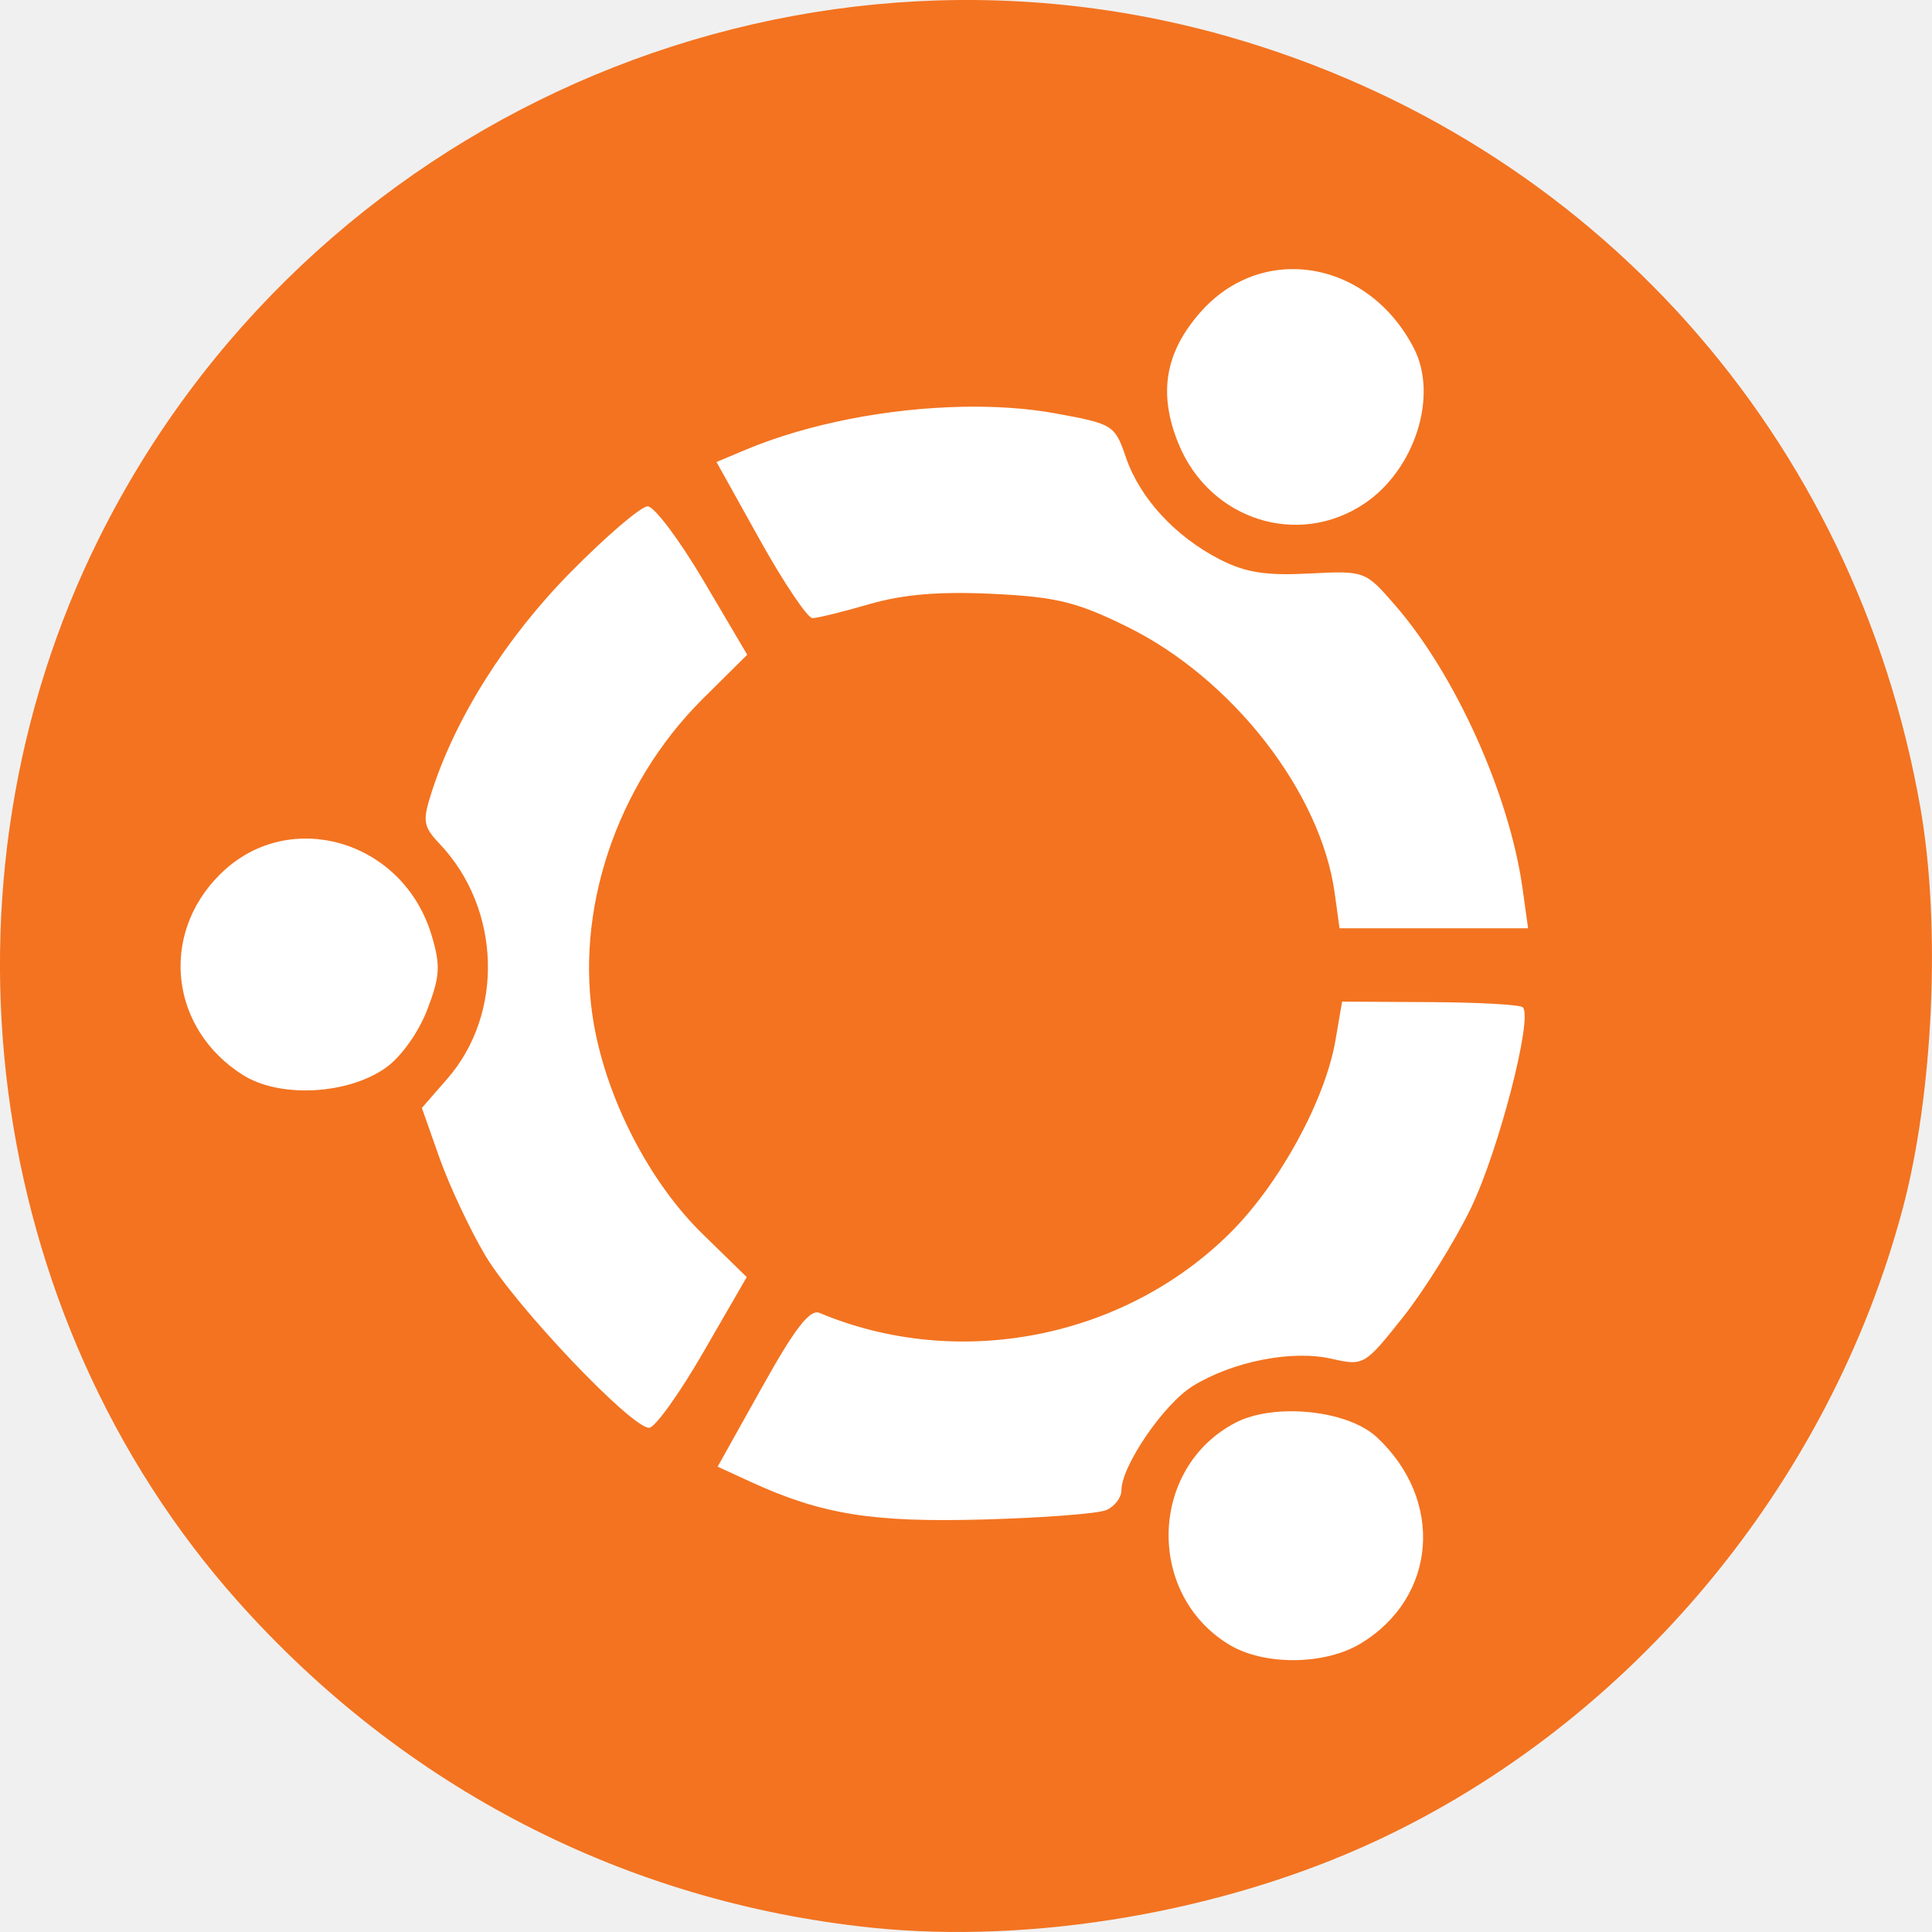
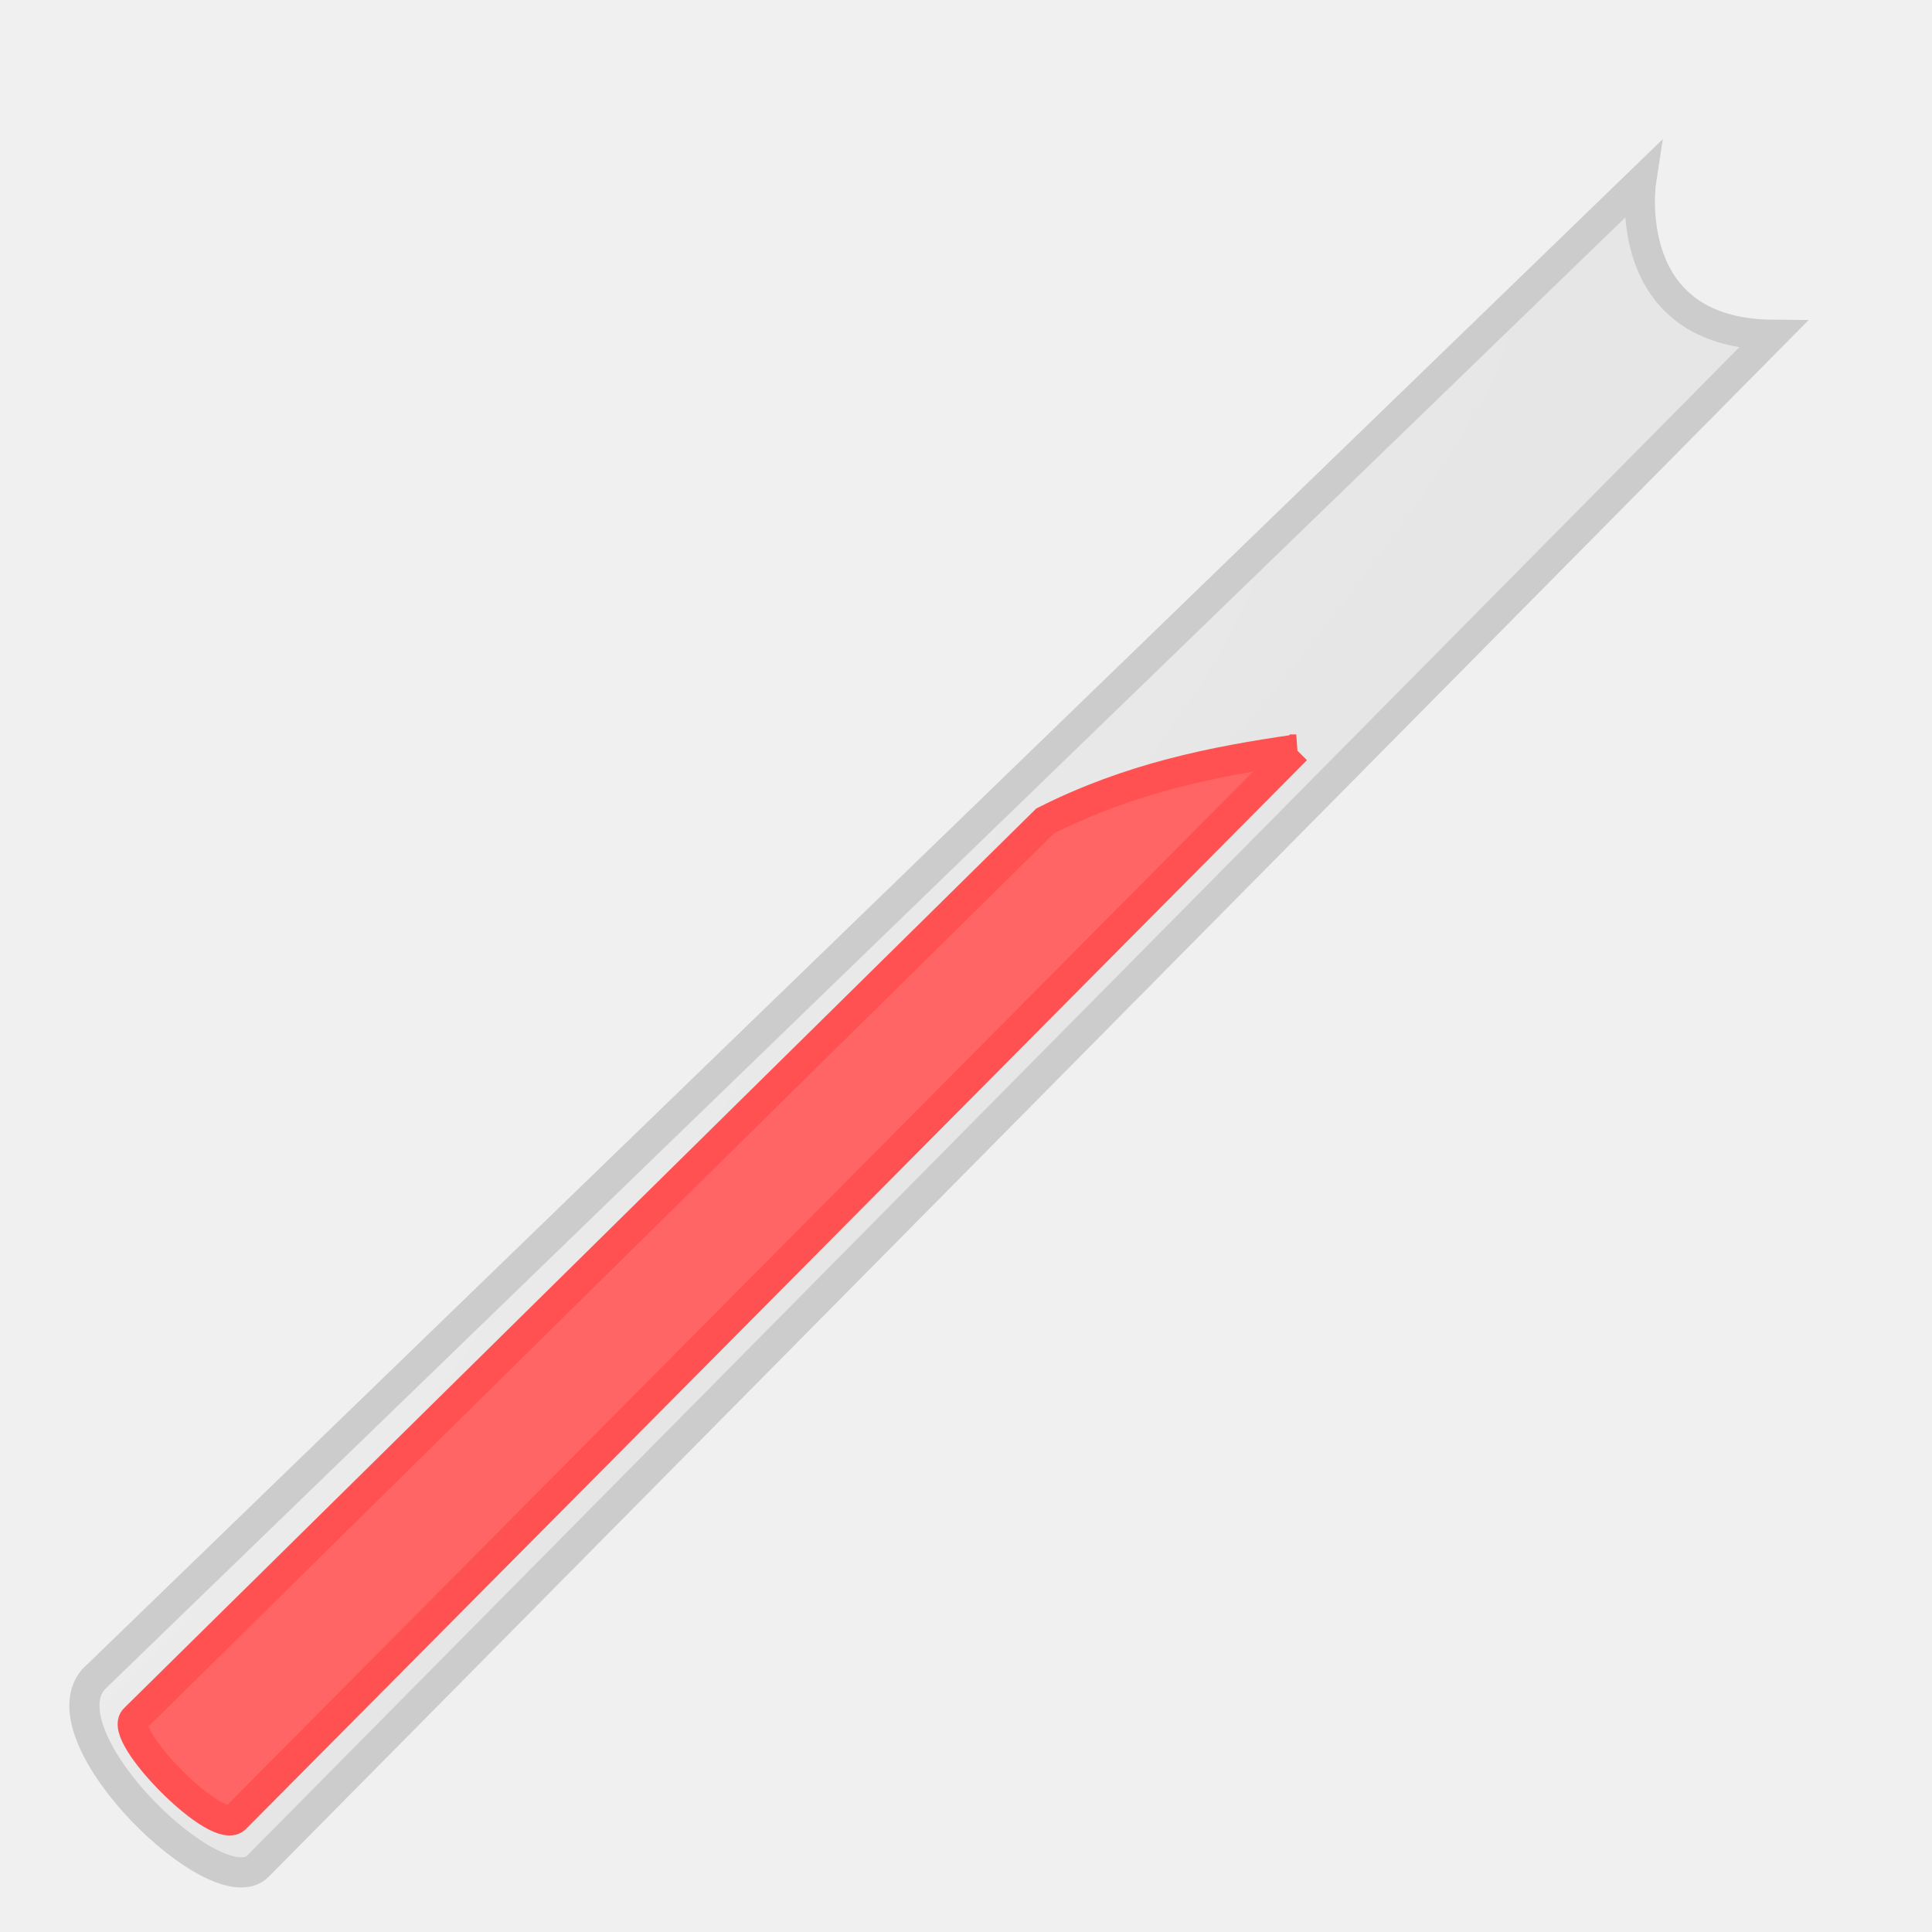
- <svg xmlns="http://www.w3.org/2000/svg" width="64" height="64" id="svg2" version="1.1">
-   <defs id="defs4" />
-   <g id="layer1" transform="translate(-355.9782,-385.4287)">
-     <path style="fill:#f37320" d="m 384.838,449.284 c -8.141,-0.849 -15.491,-4.639 -20.995,-10.825 -8.428,-9.472 -10.287,-23.743 -4.586,-35.197 6.888,-13.837 22.762,-20.859 37.511,-16.592 11.98,3.465 20.672,13.189 22.83,25.542 0.675,3.864 0.429,9.416 -0.587,13.242 -2.428,9.14 -8.984,17.014 -17.449,20.957 -5.038,2.347 -11.358,3.432 -16.725,2.873 z" id="path3061" />
-     <path style="fill:#ffffff" d="m 398.732,394.343 c -1.083,0.021 -2.156,0.482 -2.99,1.43 -1.183,1.345 -1.404,2.716 -0.712,4.383 1.036,2.495 3.944,3.423 6.136,1.961 1.677,-1.118 2.464,-3.57 1.651,-5.148 -0.897,-1.744 -2.503,-2.656 -4.086,-2.625 z m -10.895,4.562 c -2.426,0.049 -5.063,0.549 -7.138,1.414 l -0.986,0.414 1.44,2.586 c 0.793,1.423 1.578,2.586 1.738,2.586 0.159,0 1.005,-0.207 1.878,-0.461 1.119,-0.325 2.32,-0.428 4.078,-0.344 2.116,0.101 2.795,0.267 4.461,1.086 3.497,1.718 6.437,5.499 6.887,8.852 l 0.157,1.141 3.123,0 3.123,0 -0.188,-1.352 c -0.443,-3.107 -2.222,-7.054 -4.219,-9.352 -0.99,-1.139 -0.997,-1.142 -2.849,-1.047 -1.428,0.073 -2.105,-0.031 -2.958,-0.469 -1.476,-0.758 -2.646,-2.028 -3.107,-3.375 -0.368,-1.076 -0.42,-1.111 -2.332,-1.461 -0.946,-0.173 -2.005,-0.241 -3.107,-0.219 z m -10.402,3.297 c -0.22,-0.004 -1.378,0.987 -2.575,2.203 -2.134,2.169 -3.797,4.807 -4.586,7.273 -0.306,0.955 -0.28,1.125 0.274,1.711 2.03,2.147 2.135,5.629 0.235,7.789 l -0.83,0.953 0.579,1.641 c 0.318,0.904 0.998,2.357 1.511,3.227 0.983,1.667 4.846,5.736 5.44,5.727 0.191,-0.003 1.001,-1.128 1.792,-2.5 l 1.44,-2.492 -1.464,-1.43 c -1.745,-1.701 -3.157,-4.424 -3.6,-6.945 -0.656,-3.729 0.735,-7.913 3.585,-10.758 l 1.495,-1.484 -1.448,-2.453 c -0.797,-1.348 -1.627,-2.457 -1.847,-2.461 z m -11.482,11.008 c -0.963,0.035 -1.916,0.414 -2.692,1.188 -2.01,2.003 -1.647,5.13 0.775,6.648 1.216,0.762 3.466,0.646 4.727,-0.25 0.507,-0.36 1.086,-1.179 1.37,-1.922 0.422,-1.103 0.444,-1.46 0.141,-2.469 -0.625,-2.081 -2.481,-3.263 -4.32,-3.195 z m 34.484,5.398 -0.219,1.281 c -0.344,1.989 -1.851,4.75 -3.483,6.375 -3.528,3.512 -9.02,4.582 -13.611,2.656 -0.317,-0.133 -0.816,0.513 -1.902,2.461 l -1.471,2.633 1.088,0.5 c 2.359,1.083 4.031,1.351 7.717,1.25 1.966,-0.054 3.795,-0.194 4.07,-0.312 0.275,-0.119 0.501,-0.412 0.501,-0.656 0,-0.806 1.406,-2.863 2.364,-3.453 1.321,-0.815 3.279,-1.201 4.586,-0.906 1.075,0.242 1.102,0.23 2.371,-1.367 0.706,-0.888 1.722,-2.518 2.254,-3.617 0.922,-1.906 2.062,-6.317 1.722,-6.656 -0.089,-0.089 -1.475,-0.163 -3.076,-0.172 l -2.912,-0.016 z m -1.73,13.57 c -0.666,0.006 -1.309,0.126 -1.792,0.375 -2.861,1.477 -2.992,5.668 -0.227,7.352 1.161,0.707 3.181,0.688 4.375,-0.039 2.518,-1.532 2.763,-4.741 0.524,-6.828 -0.603,-0.562 -1.771,-0.869 -2.88,-0.859 z" id="path3059" />
+ <svg xmlns="http://www.w3.org/2000/svg" xmlns:xlink="http://www.w3.org/1999/xlink" width="64" height="64" id="svg3352" version="1.1" viewBox="0 0 64 64">
+   <defs id="defs3354">
+     <linearGradient id="linearGradient4170">
+       <stop style="stop-color:#ececec;stop-opacity:1;" offset="0" id="stop4172" />
+       <stop style="stop-color:#e6e6e6;stop-opacity:1" offset="1" id="stop4174" />
+     </linearGradient>
+     <radialGradient xlink:href="#linearGradient4170" id="radialGradient4176" cx="70.741" cy="41.072" fx="70.741" fy="41.072" r="28.854" gradientTransform="matrix(0.158586,0.1619532,-1.752728,1.716258,64.22379,-26.34913)" gradientUnits="userSpaceOnUse" />
+   </defs>
+   <g id="layer1">
+     <path style="fill:url(#radialGradient4176);fill-opacity:1;fill-rule:evenodd;stroke:#cccccc;stroke-width:1px;stroke-linecap:butt;stroke-linejoin:miter;stroke-opacity:1" d="m 3.091,55.636 c -1.655,1.947 4.13,7.53 5.455,6.182 L 58.727,11.091 C 53.592,11.048 54.364,6 54.364,6 Z" id="path3360" />
+     <path style="fill:#ff6565;fill-opacity:1;fill-rule:evenodd;stroke:#ff5151;stroke-width:1px;stroke-linecap:butt;stroke-linejoin:miter;stroke-opacity:1" d="M 42.94,24.829 7.824,60.205 C 7.276,60.924 3.855,57.459 4.471,56.93 L 34.623,27.194 c 2.815,-1.422 5.571,-1.97 8.318,-2.365 z" id="path4178" />
  </g>
</svg>
